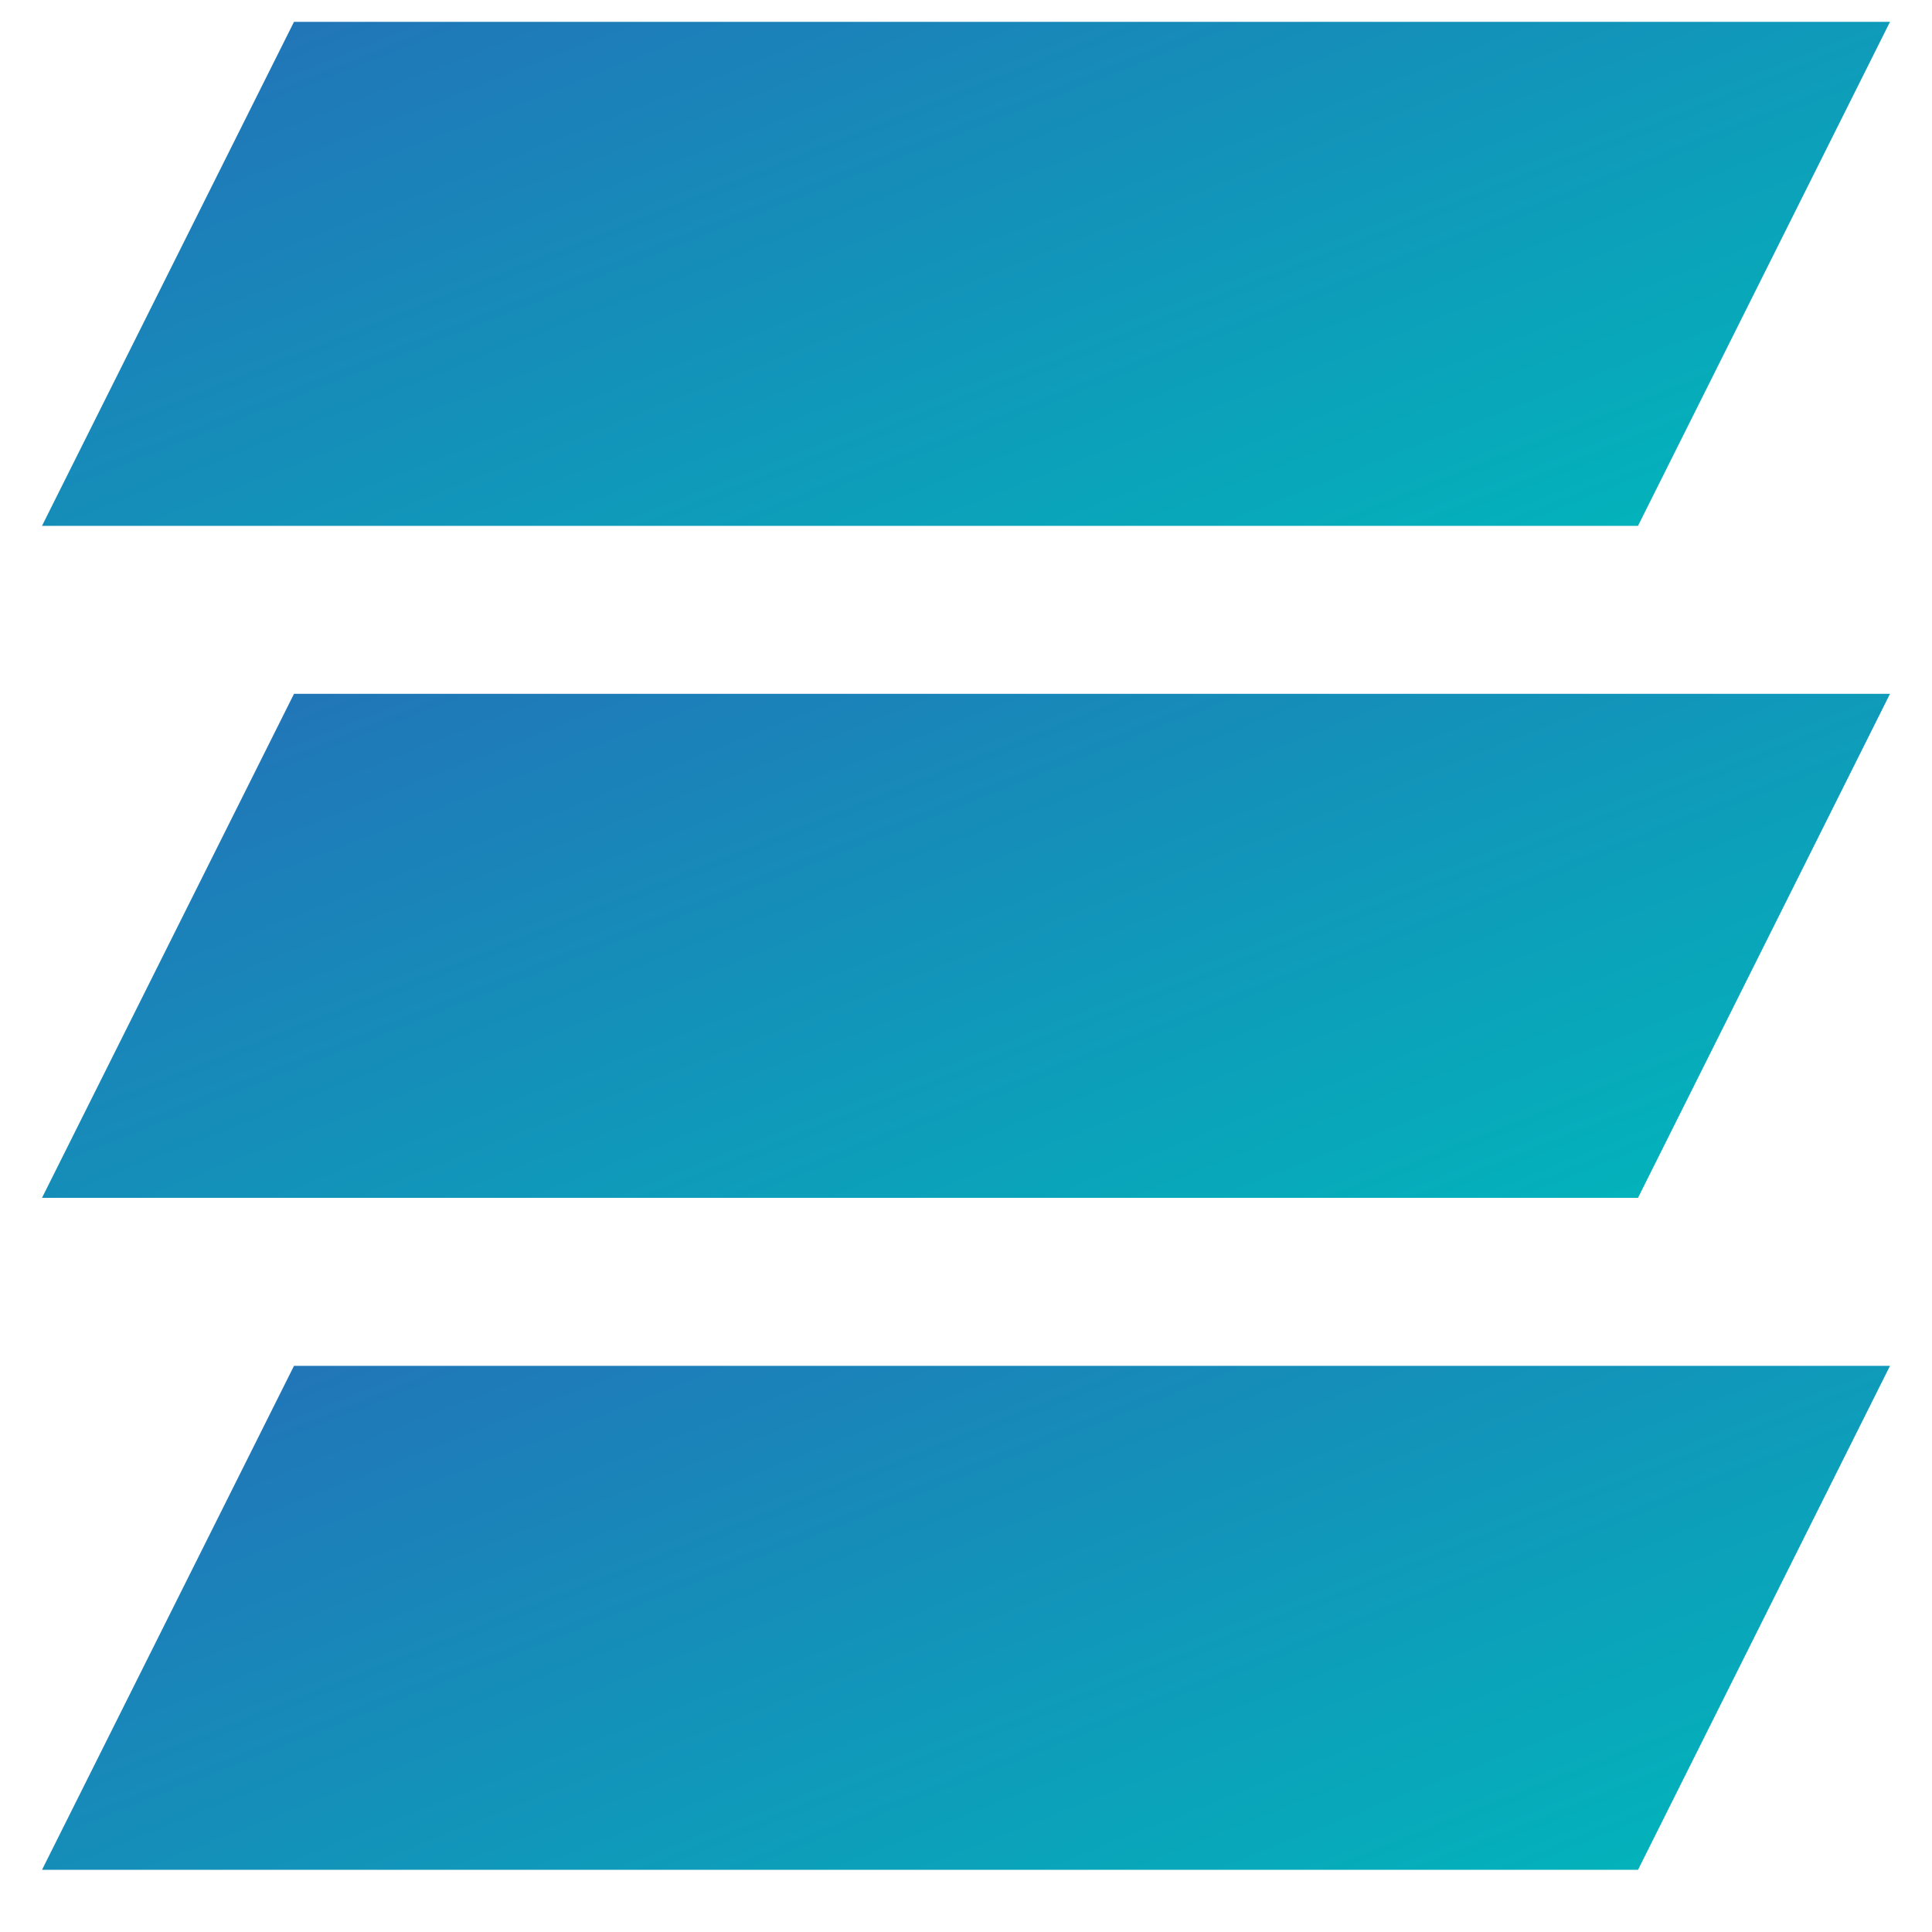
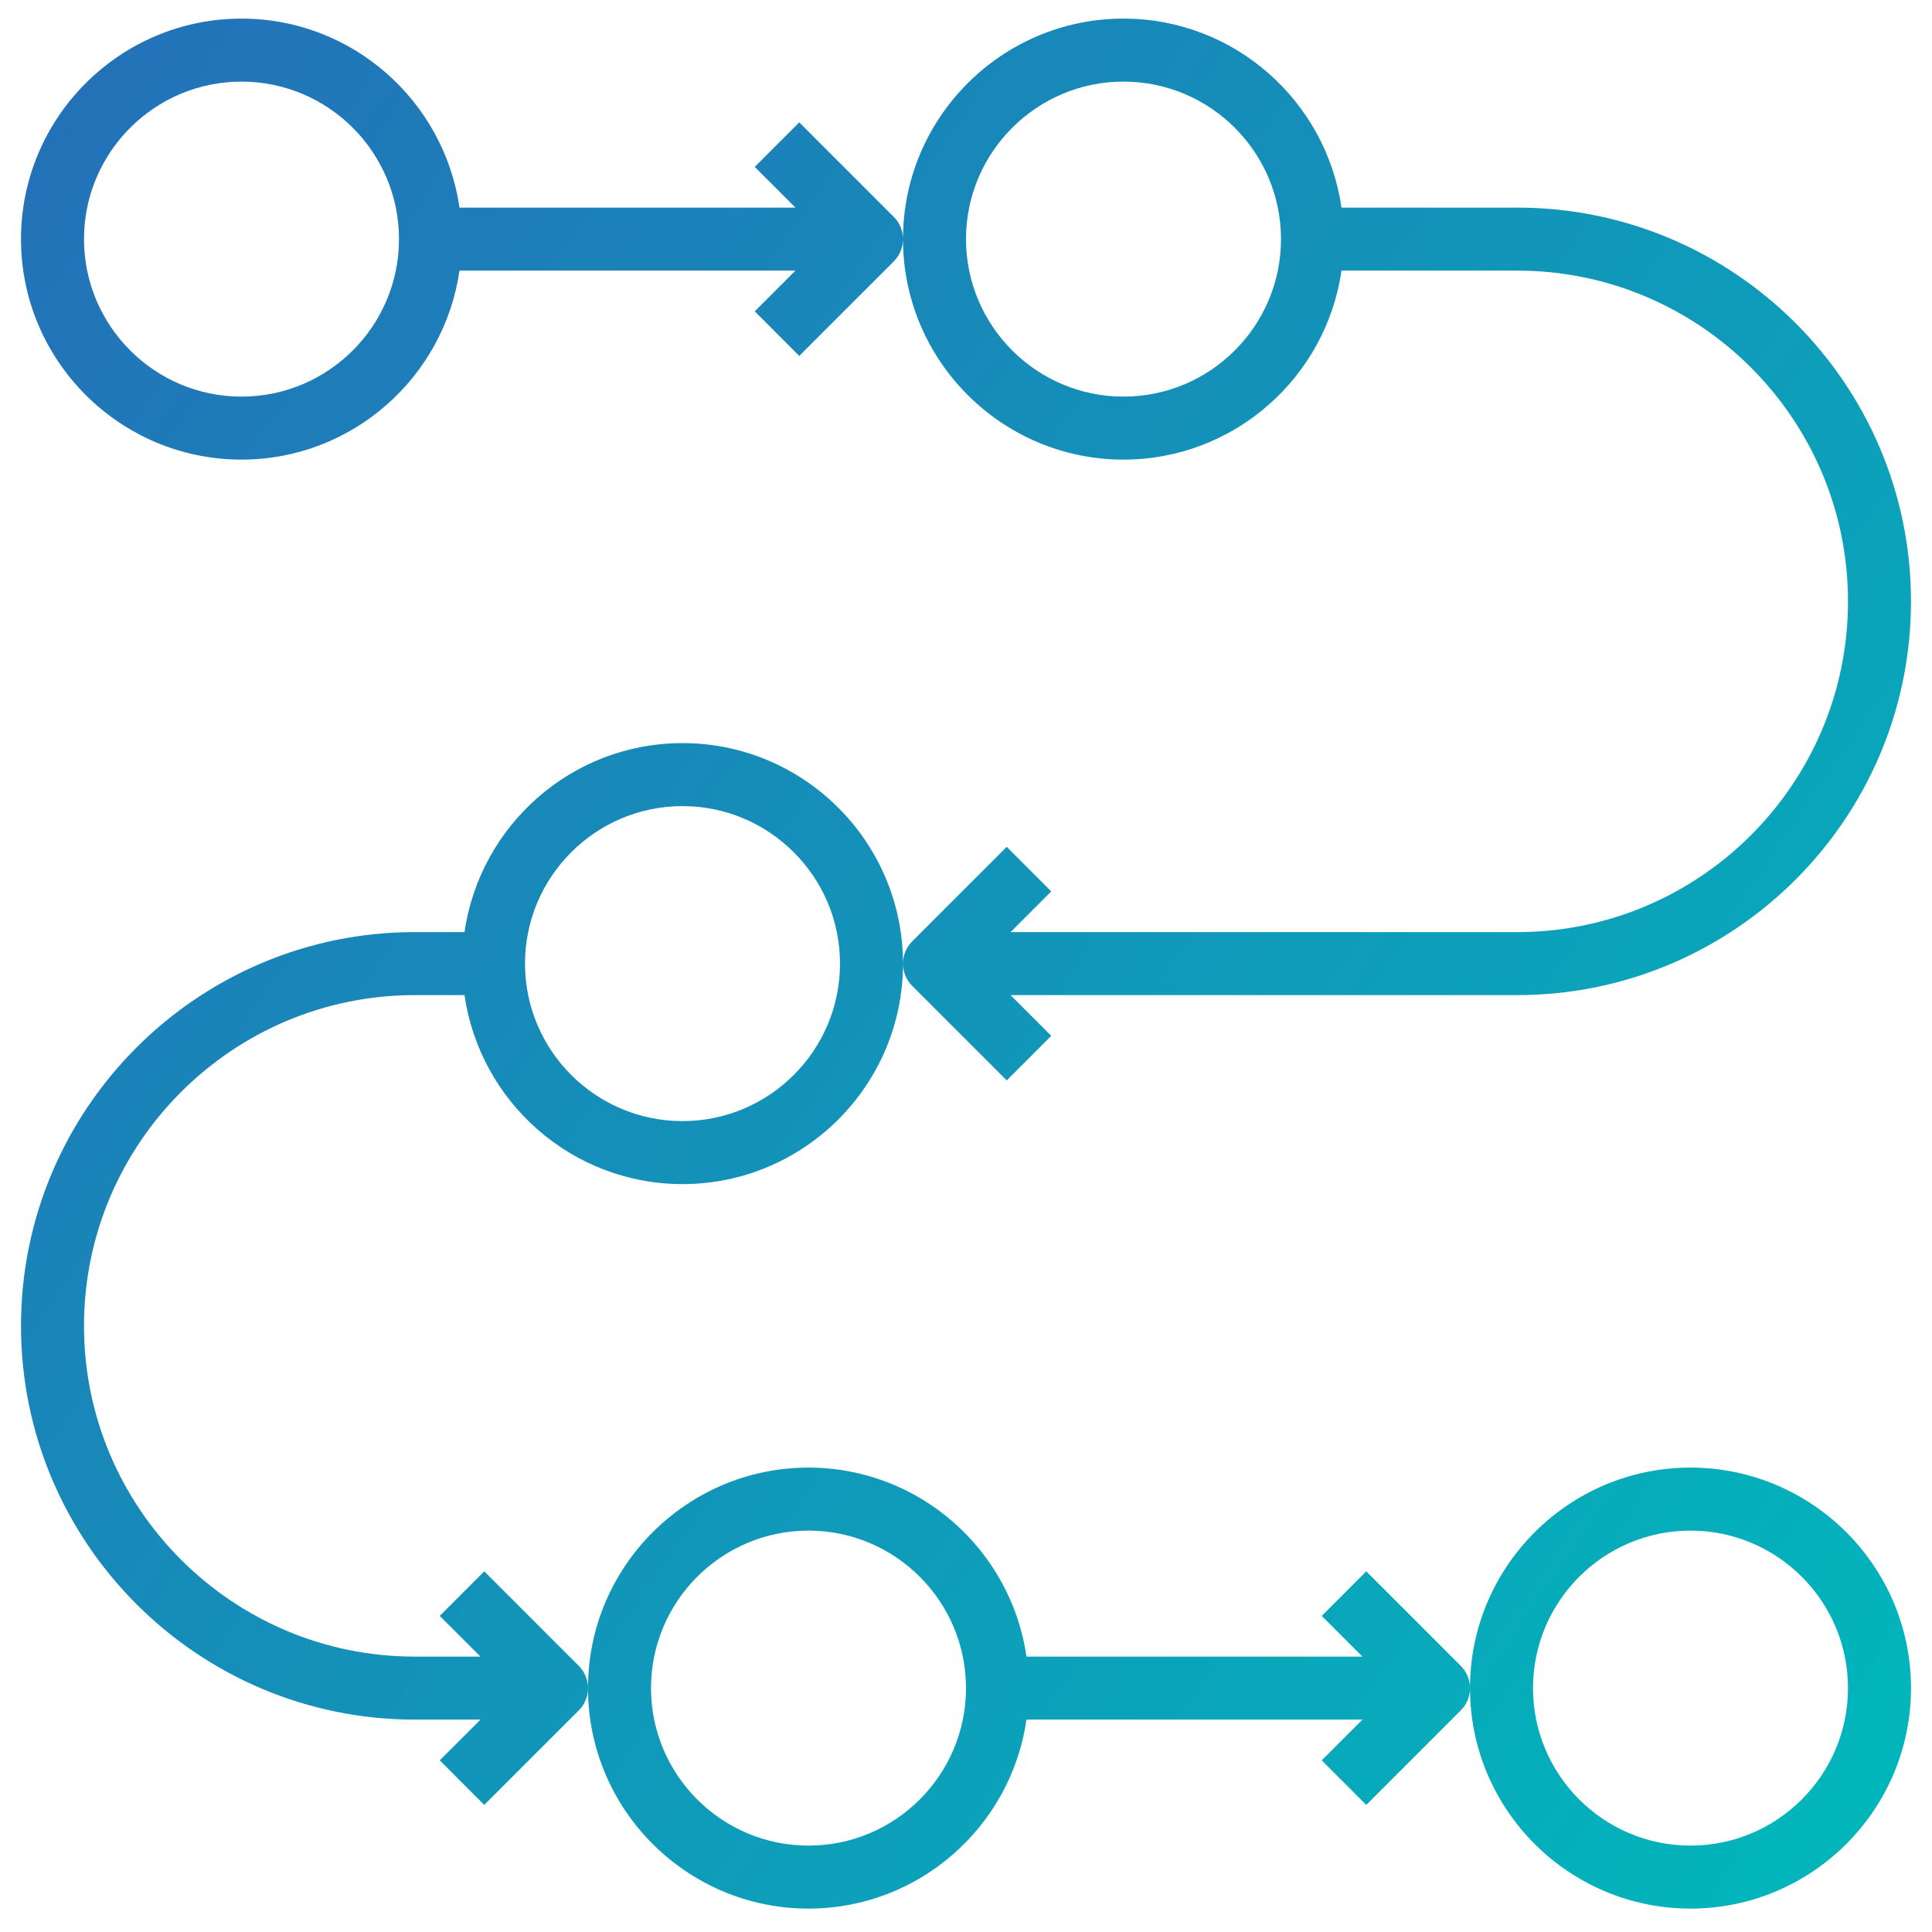
- <svg xmlns="http://www.w3.org/2000/svg" width="23" height="23" viewBox="0 0 23 23" fill="none">
-   <path d="M3.5 0.26H22.5L19.5 6.26H0.5L3.5 0.26Z" fill="url(#paint0_linear_452_2855)" />
-   <path d="M3.5 8.26H22.5L19.5 14.26H0.5L3.5 8.26Z" fill="url(#paint1_linear_452_2855)" />
-   <path d="M3.5 16.26H22.5L19.5 22.26H0.5L3.5 16.26Z" fill="url(#paint2_linear_452_2855)" />
+ <svg xmlns="http://www.w3.org/2000/svg" width="46" height="46" viewBox="0 0 46 46" fill="none">
+   <path fill-rule="evenodd" clip-rule="evenodd" d="M11.06 22.193C11.426 19.653 13.611 17.693 16.25 17.693C19.145 17.693 21.5 20.049 21.5 22.943C21.5 25.838 19.145 28.193 16.25 28.193C13.611 28.193 11.426 26.233 11.06 23.693H9.875C5.532 23.693 2 27.226 2 31.568C2 35.911 5.532 39.443 9.875 39.443H11.44L10.47 38.474L11.53 37.413L13.78 39.663C13.927 39.81 14 40.002 14 40.193C14 40.385 13.927 40.577 13.78 40.724L11.53 42.974L10.47 41.913L11.44 40.943H9.875C4.706 40.943 0.5 36.738 0.5 31.568C0.5 26.399 4.706 22.193 9.875 22.193H11.06ZM35 40.193C35 40.002 34.927 39.81 34.78 39.663L32.53 37.413L31.47 38.474L32.439 39.443H24.44C24.074 36.903 21.889 34.943 19.25 34.943C16.355 34.943 14 37.299 14 40.193C14 43.088 16.355 45.443 19.25 45.443C21.889 45.443 24.074 43.483 24.44 40.943H32.439L31.47 41.913L32.53 42.974L34.78 40.724C34.927 40.577 35 40.385 35 40.193ZM35 40.193C35 43.088 37.355 45.443 40.25 45.443C43.145 45.443 45.5 43.088 45.5 40.193C45.5 37.299 43.145 34.943 40.25 34.943C37.355 34.943 35 37.299 35 40.193ZM21.5 5.693C21.5 5.885 21.427 6.077 21.28 6.224L19.03 8.474L17.97 7.413L18.939 6.443H10.94C10.574 8.983 8.389 10.943 5.75 10.943C2.855 10.943 0.5 8.588 0.5 5.693C0.5 2.798 2.855 0.443 5.75 0.443C8.389 0.443 10.574 2.403 10.94 4.943H18.939L17.97 3.974L19.03 2.913L21.28 5.163C21.427 5.31 21.5 5.501 21.5 5.693ZM21.5 5.693C21.5 8.588 23.855 10.943 26.75 10.943C29.389 10.943 31.574 8.983 31.94 6.443H36.125C40.468 6.443 44 9.976 44 14.318C44 18.66 40.468 22.193 36.125 22.193H24.061L25.03 21.224L23.97 20.163L21.72 22.413C21.573 22.56 21.5 22.752 21.5 22.943C21.5 23.135 21.573 23.327 21.72 23.474L23.97 25.724L25.03 24.663L24.061 23.693H36.125C41.294 23.693 45.5 19.488 45.5 14.318C45.5 9.149 41.294 4.943 36.125 4.943H31.94C31.574 2.403 29.389 0.443 26.75 0.443C23.855 0.443 21.5 2.798 21.5 5.693ZM12.5 22.943C12.5 25.011 14.182 26.693 16.25 26.693C18.318 26.693 20 25.011 20 22.943C20 20.876 18.318 19.193 16.25 19.193C14.182 19.193 12.5 20.876 12.5 22.943ZM2 5.693C2 7.761 3.682 9.443 5.75 9.443C7.818 9.443 9.5 7.761 9.5 5.693C9.5 3.626 7.818 1.943 5.75 1.943C3.682 1.943 2 3.626 2 5.693ZM23 5.693C23 7.761 24.682 9.443 26.75 9.443C28.818 9.443 30.5 7.761 30.5 5.693C30.5 3.626 28.818 1.943 26.75 1.943C24.682 1.943 23 3.626 23 5.693ZM23 40.193C23 38.126 21.318 36.443 19.25 36.443C17.182 36.443 15.5 38.126 15.5 40.193C15.5 42.261 17.182 43.943 19.25 43.943C21.318 43.943 23 42.261 23 40.193ZM44 40.193C44 38.126 42.318 36.443 40.25 36.443C38.182 36.443 36.5 38.126 36.5 40.193C36.5 42.261 38.182 43.943 40.25 43.943C42.318 43.943 44 42.261 44 40.193Z" fill="url(#paint0_linear_807_1597)" />
  <defs>
-     <linearGradient id="paint0_linear_452_2855" x1="-9.049" y1="-6.536" x2="1.646" y2="20.5" gradientUnits="userSpaceOnUse">
-       <stop offset="0.068" stop-color="#3D65AF" />
-       <stop offset="0.354" stop-color="#2372B8" />
-       <stop offset="0.807" stop-color="#00B8BB" />
-     </linearGradient>
-     <linearGradient id="paint1_linear_452_2855" x1="-9.049" y1="1.464" x2="1.646" y2="28.5" gradientUnits="userSpaceOnUse">
-       <stop offset="0.068" stop-color="#3D65AF" />
-       <stop offset="0.354" stop-color="#2372B8" />
-       <stop offset="0.807" stop-color="#00B8BB" />
-     </linearGradient>
-     <linearGradient id="paint2_linear_452_2855" x1="-9.049" y1="9.464" x2="1.646" y2="36.5" gradientUnits="userSpaceOnUse">
+     <linearGradient id="paint0_linear_807_1597" x1="-19.032" y1="-50.529" x2="90.554" y2="25.021" gradientUnits="userSpaceOnUse">
      <stop offset="0.068" stop-color="#3D65AF" />
      <stop offset="0.354" stop-color="#2372B8" />
      <stop offset="0.807" stop-color="#00B8BB" />
    </linearGradient>
  </defs>
</svg>
